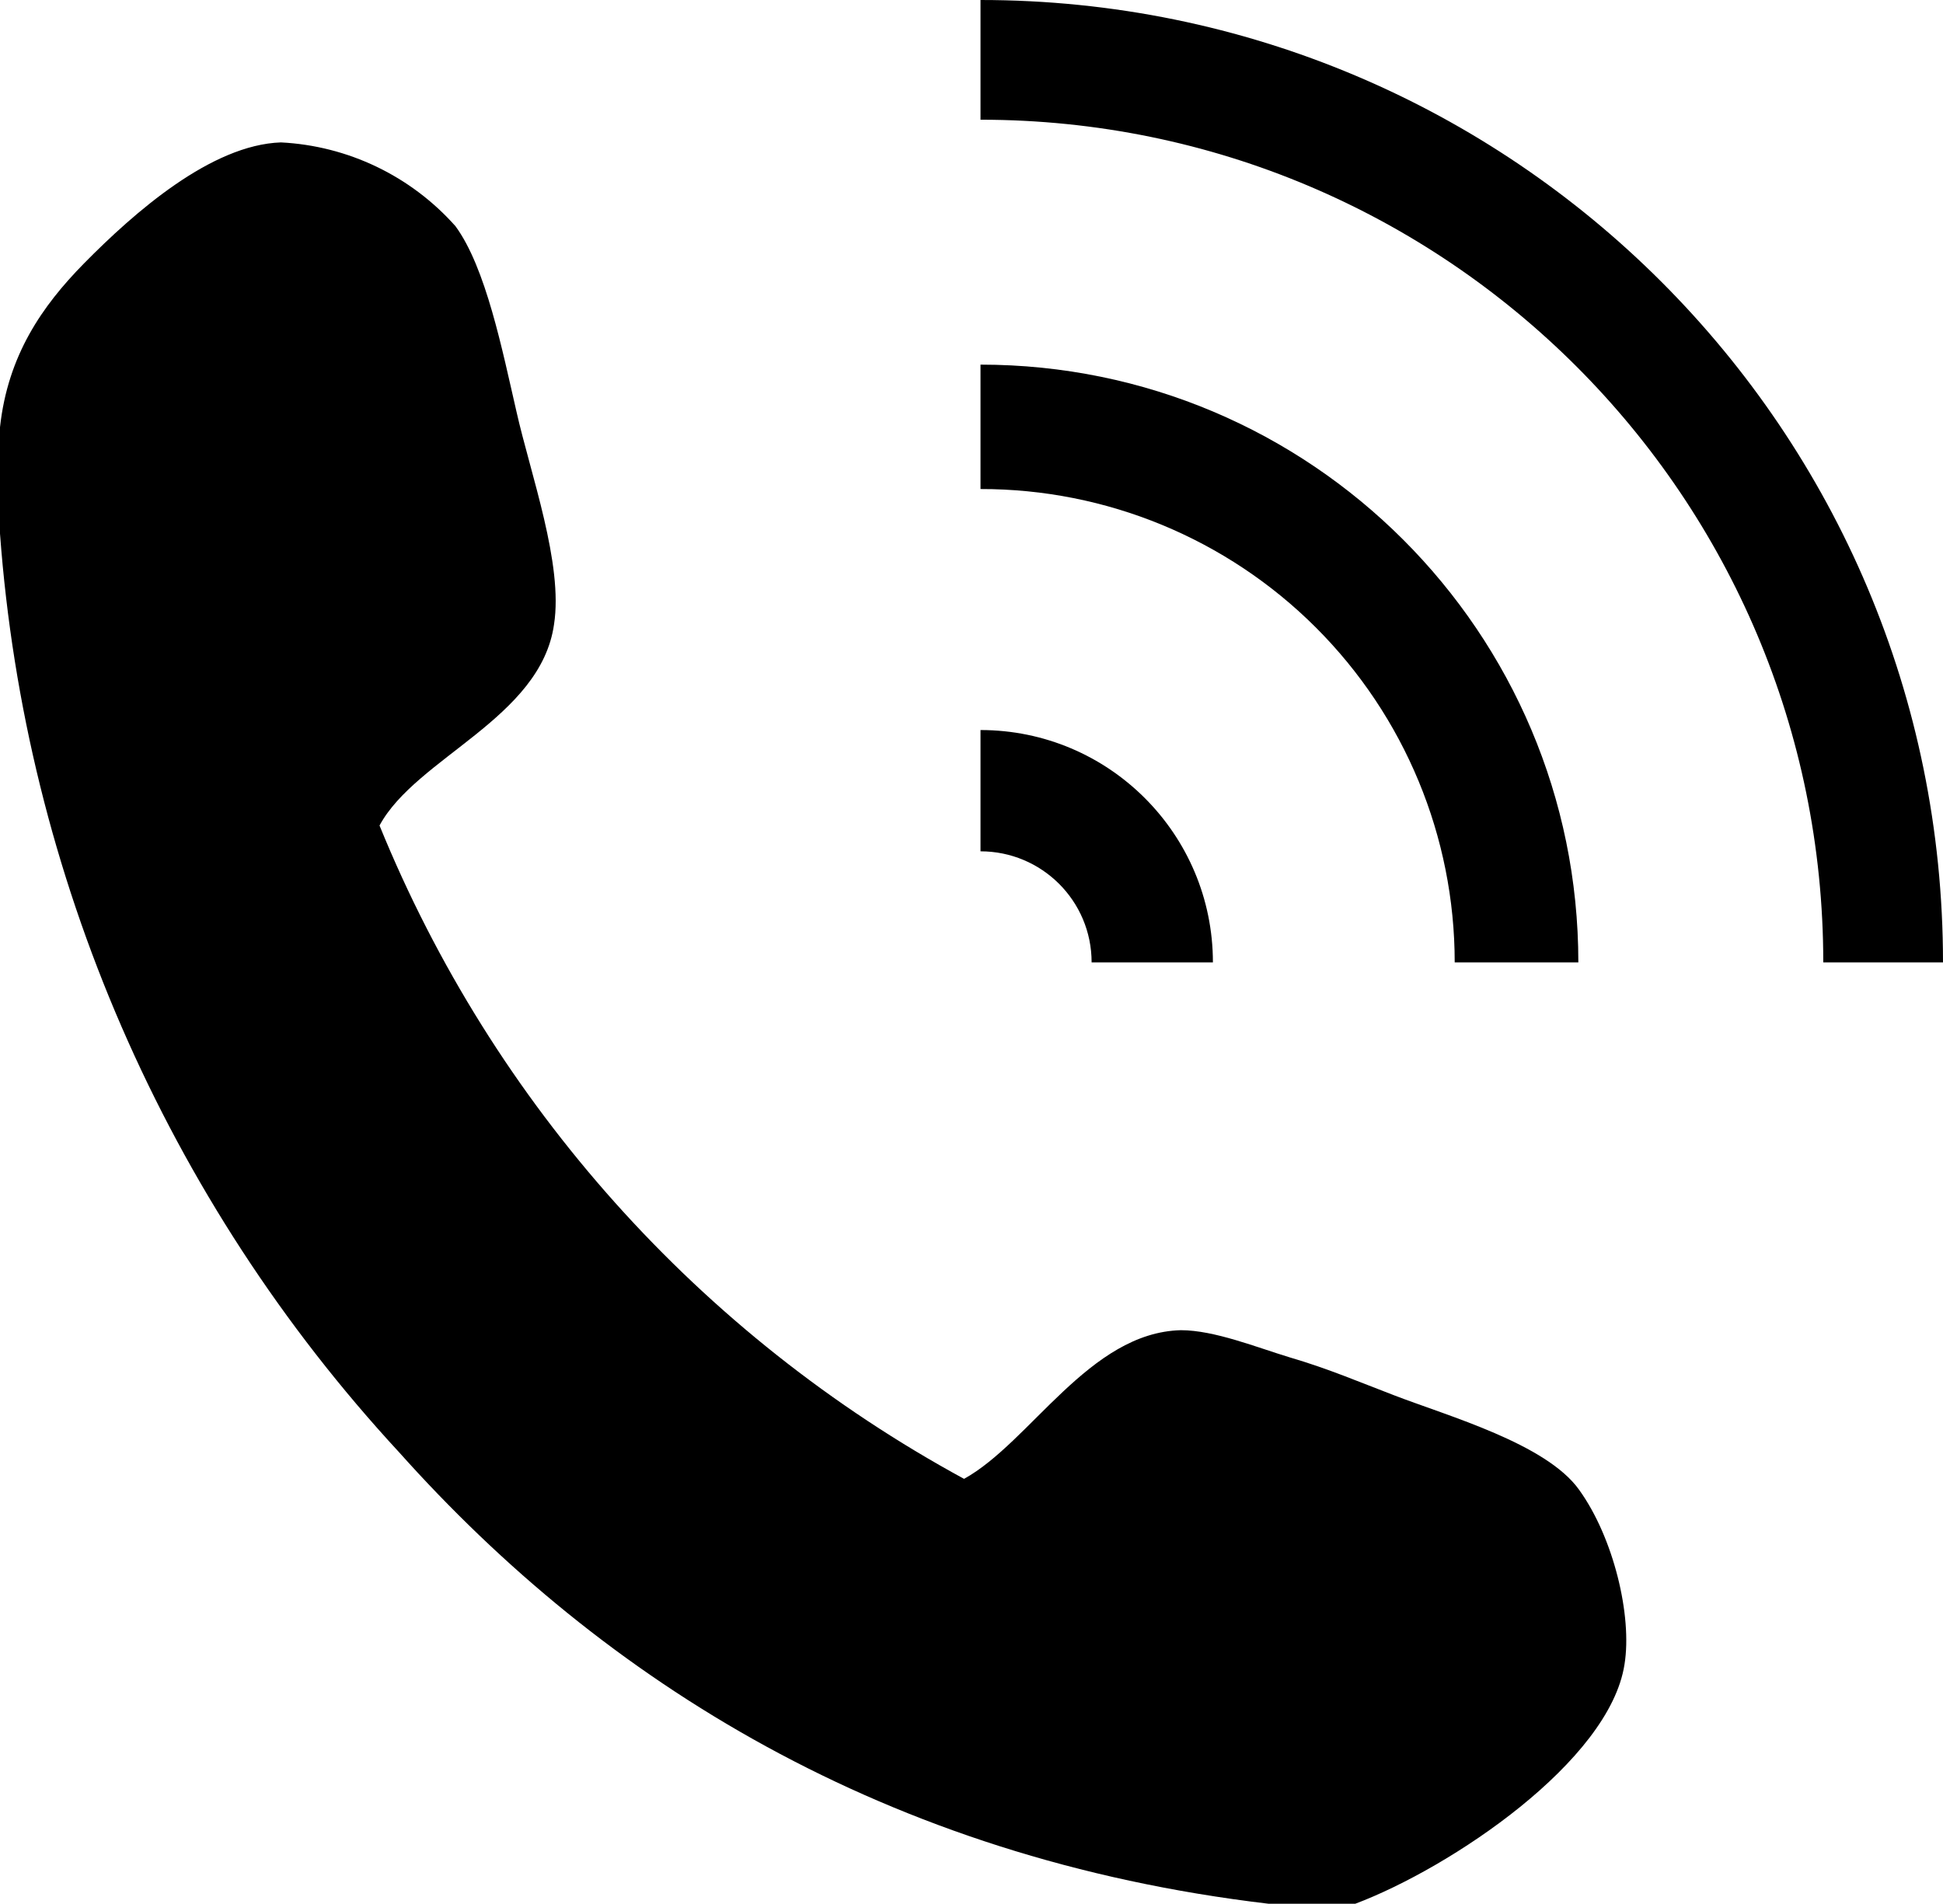
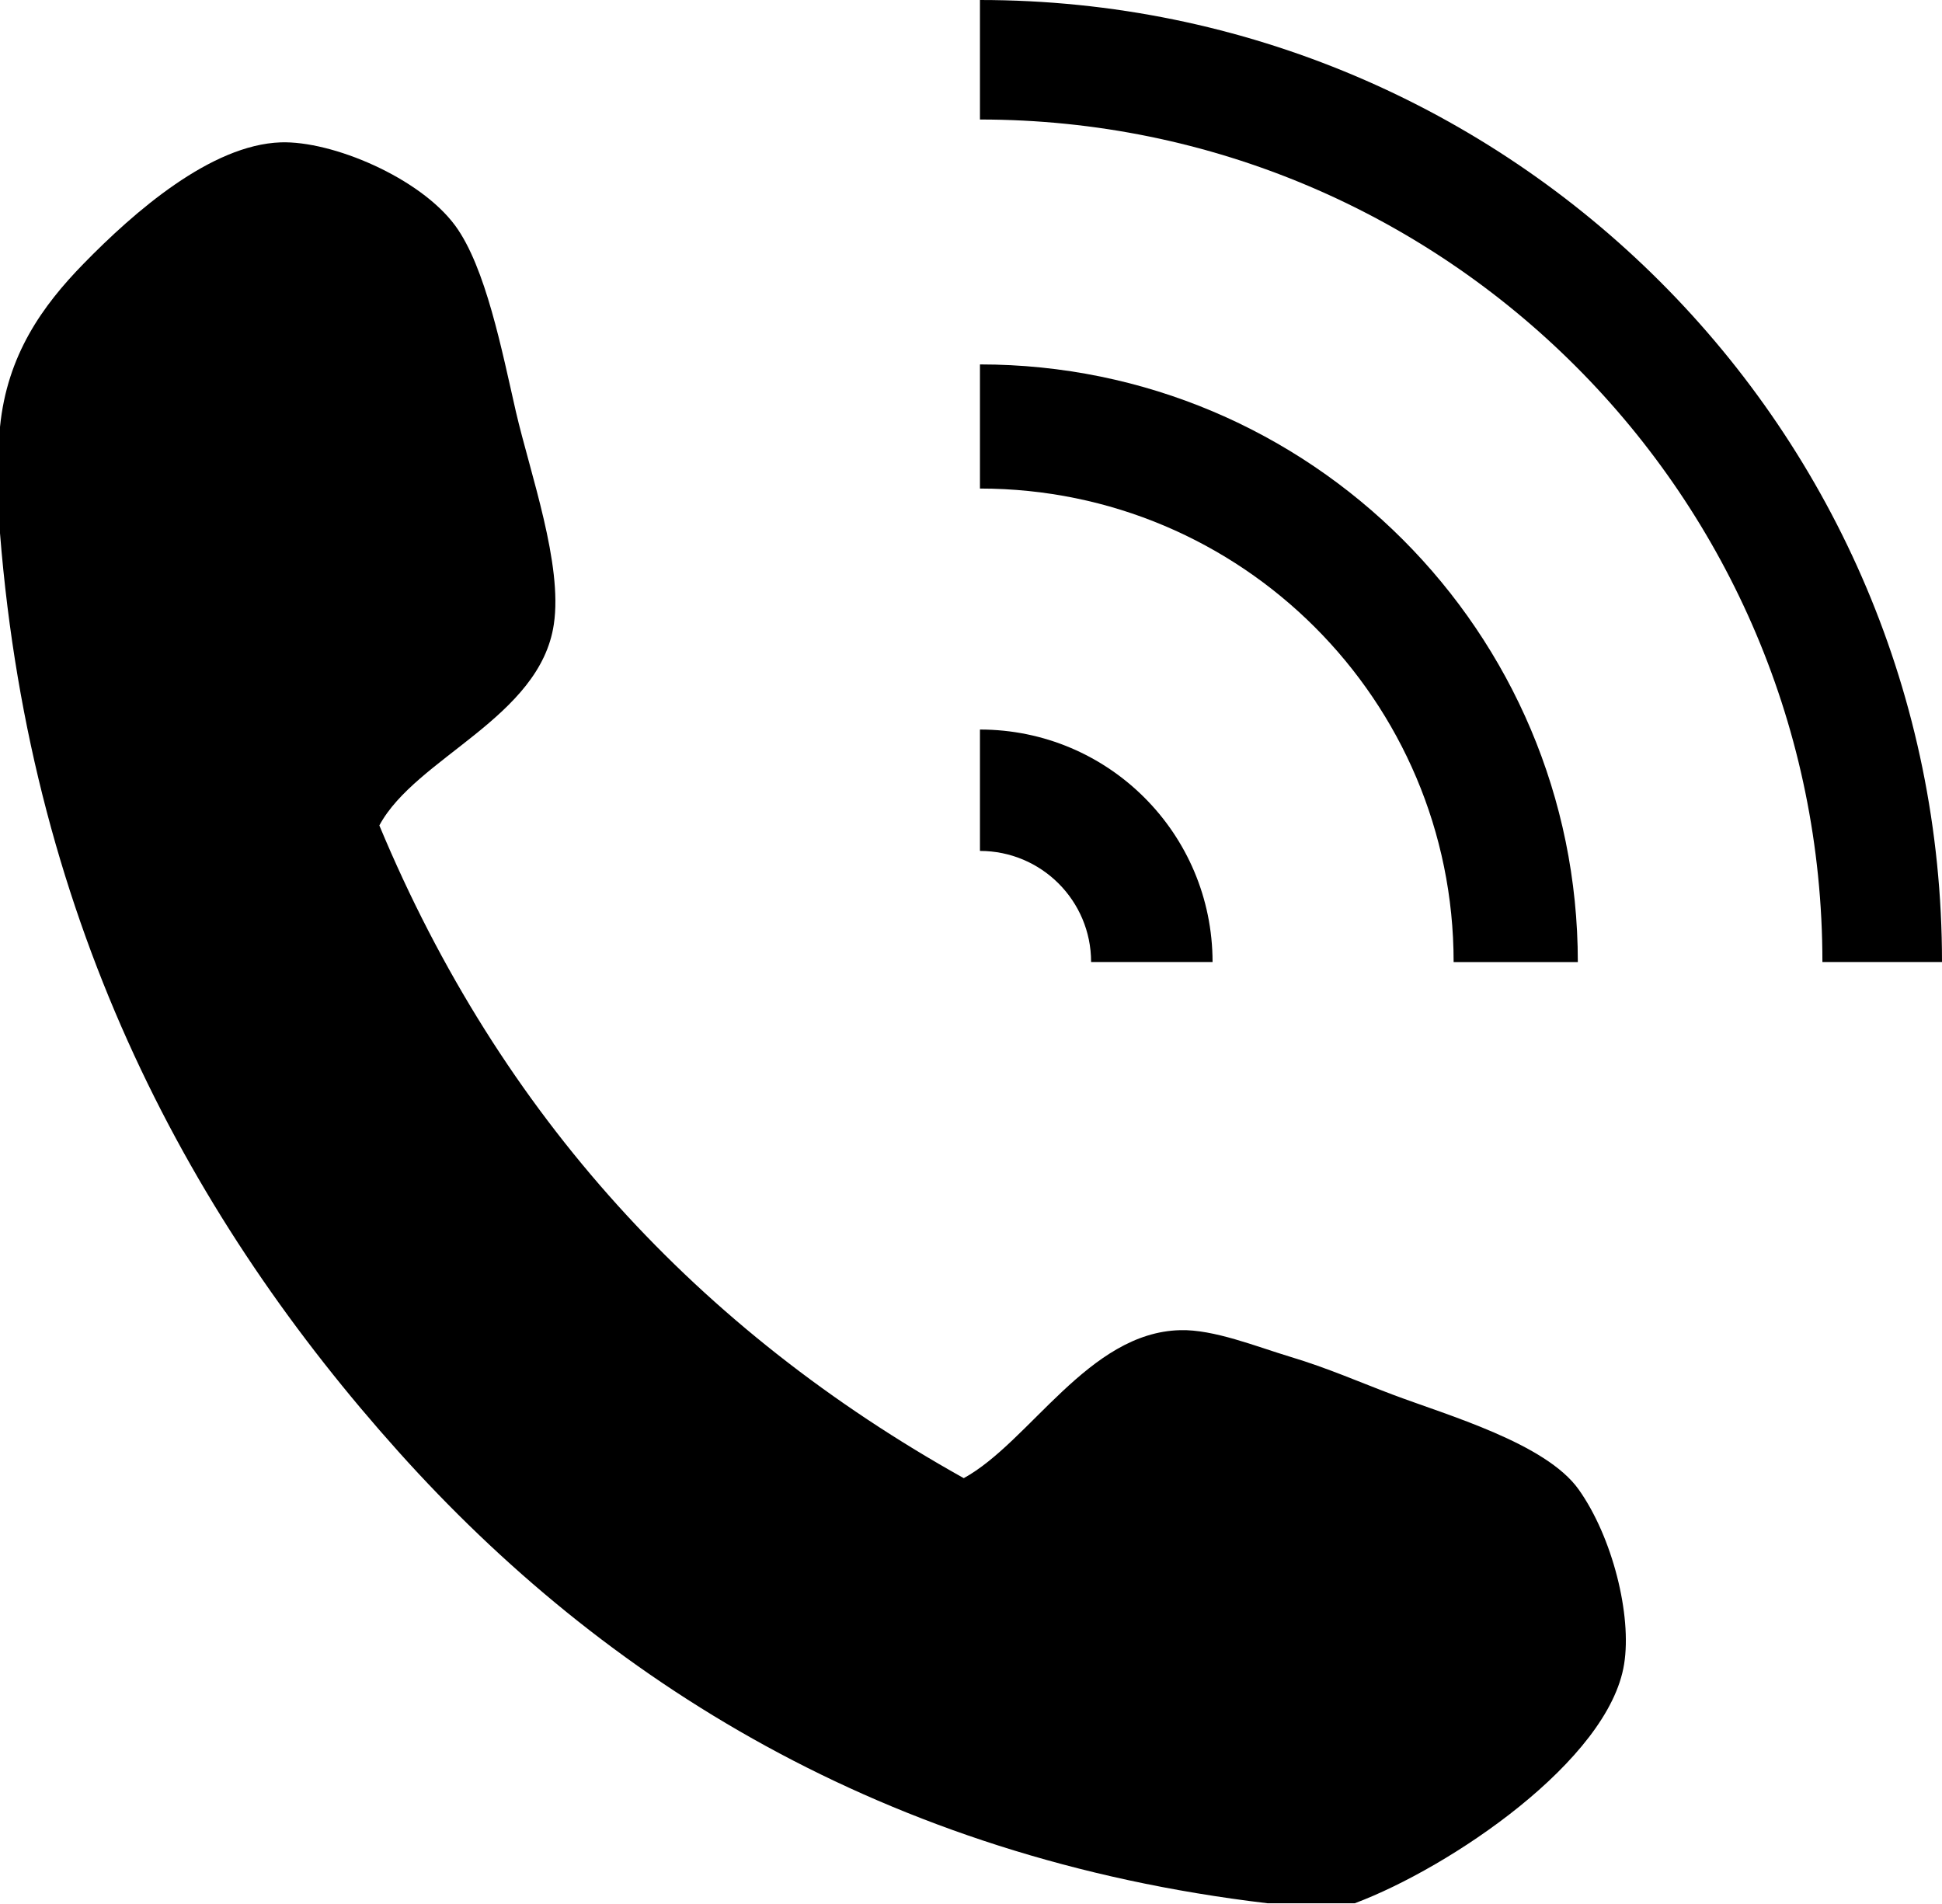
- <svg xmlns="http://www.w3.org/2000/svg" width="24.83" height="24.33">
-   <path d="M17.32 24.33h-1.11c-4.9-.58-8.5-2.85-11.11-5.77A19.4 19.4 0 0 1 0 6.82V5.46c.1-.92.54-1.55 1.07-2.09.65-.66 1.63-1.52 2.52-1.55a3.2 3.2 0 0 1 2.23 1.07c.39.53.6 1.59.78 2.37.18.8.6 1.95.48 2.72-.17 1.2-1.76 1.7-2.23 2.57a16.65 16.65 0 0 0 7.47 8.35c.85-.47 1.6-1.87 2.77-1.9.43 0 .97.22 1.4.35.48.14.9.32 1.32.48.7.27 1.95.62 2.37 1.21.44.61.68 1.61.58 2.23-.19 1.24-2.22 2.6-3.44 3.06zm-4.79-22.8c5.95 0 10.77 4.82 10.77 10.77h1.53c0-6.8-5.5-12.3-12.3-12.3v1.53z" />
-   <path d="M12.53 9.33v1.55c.78 0 1.42.63 1.42 1.42h1.55a2.97 2.97 0 0 0-2.97-2.97zm0-3.08a6.05 6.05 0 0 1 6.06 6.05h1.58a7.64 7.64 0 0 0-7.64-7.64v1.59z" />
+ <svg xmlns="http://www.w3.org/2000/svg" id="icon-phone" x="0px" y="0px" width="24.829px" height="24.333px" viewBox="0 0 24.829 24.333" enable-background="new 0 0 24.829 24.333" xml:space="preserve">
+   <g>
+     <g>
+       <path d="M17.321,24.333c-0.371,0-0.744,0-1.115,0c-4.904-0.58-8.497-2.857-11.11-5.772C2.473,15.637,0.402,11.875,0,6.817 c0-0.453,0-0.906,0-1.358c0.091-0.921,0.544-1.55,1.067-2.086c0.65-0.666,1.63-1.522,2.522-1.553 c0.659-0.022,1.78,0.451,2.232,1.066c0.388,0.53,0.595,1.59,0.775,2.378c0.185,0.797,0.6,1.95,0.485,2.717 C6.905,9.177,5.317,9.684,4.85,10.553c1.551,3.721,4.089,6.456,7.472,8.345c0.847-0.465,1.595-1.864,2.767-1.892 c0.428-0.012,0.972,0.209,1.406,0.34c0.477,0.143,0.891,0.326,1.311,0.484c0.705,0.266,1.957,0.621,2.378,1.213 c0.433,0.61,0.681,1.608,0.581,2.231C20.571,22.508,18.538,23.877,17.321,24.333z" />
+     </g>
+     <path d="M12.529,1.528c5.949,0,10.771,4.822,10.771,10.771h1.529C24.829,5.507,19.323,0,12.529,0V1.528z" />
+     <path d="M12.529,9.327v1.552c0.785,0,1.421,0.636,1.421,1.42h1.553C15.502,10.657,14.172,9.327,12.529,9.327z" />
+     <path d="M12.529,6.246c3.345,0,6.056,2.71,6.056,6.054h1.588c0-4.22-3.422-7.641-7.644-7.641V6.246z" />
+   </g>
</svg>
